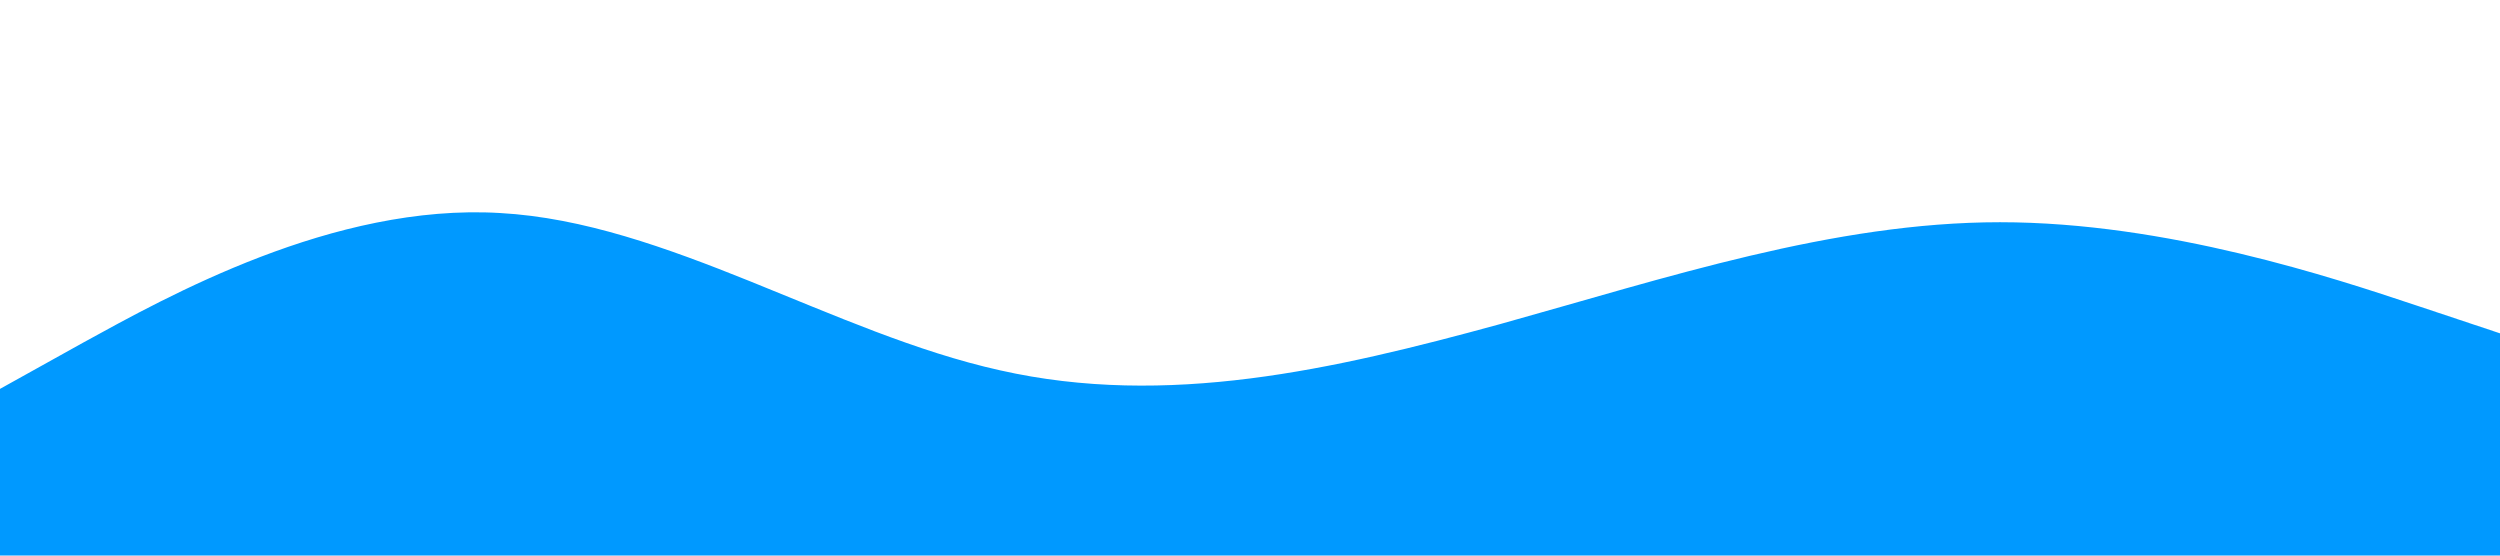
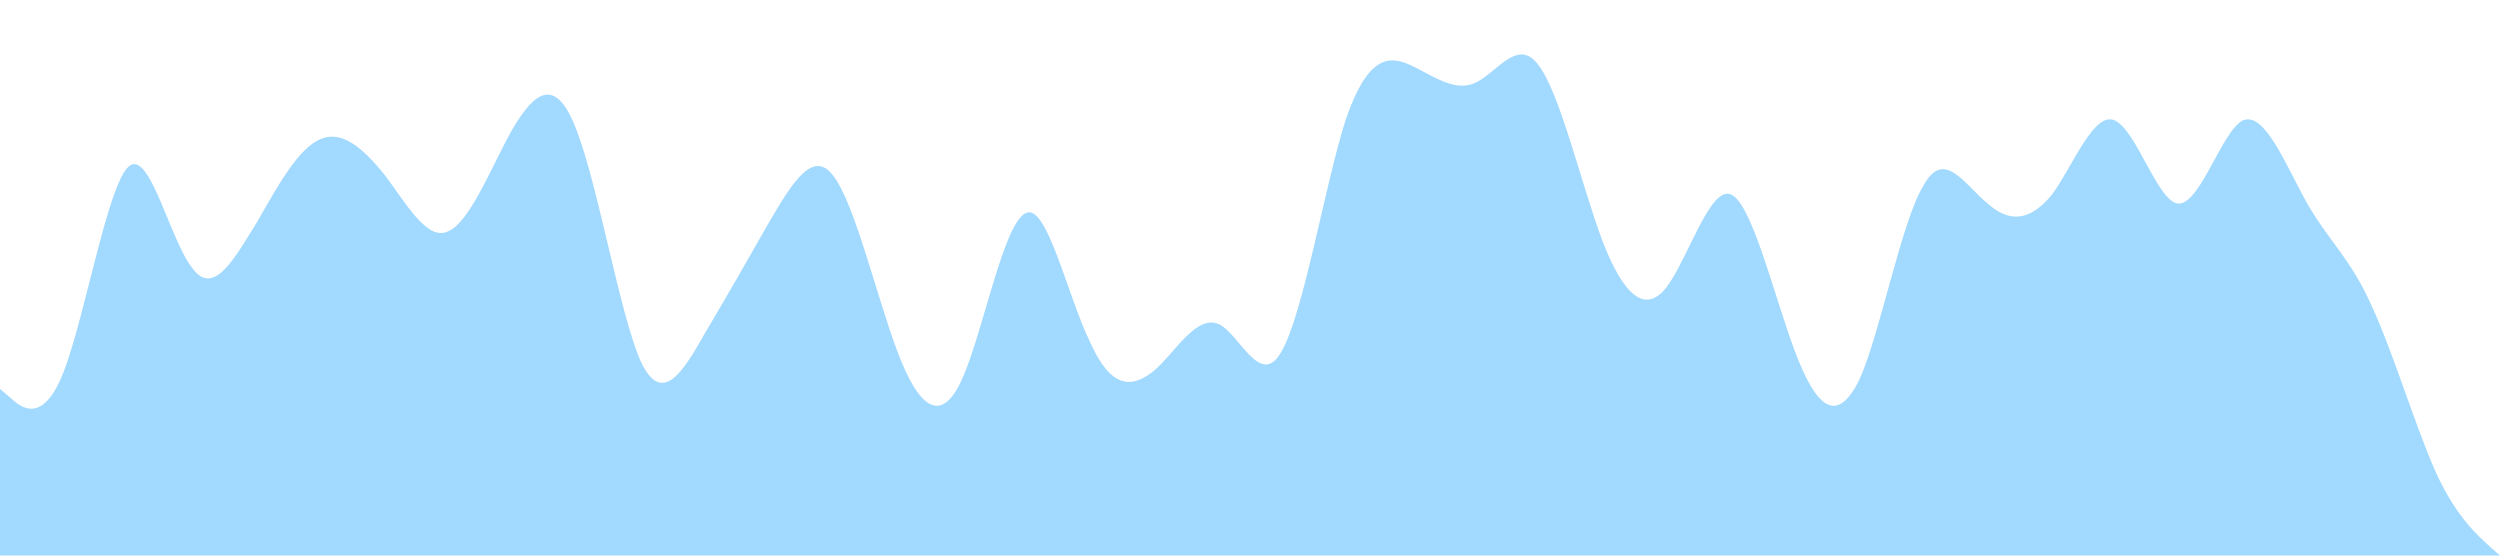
<svg xmlns="http://www.w3.org/2000/svg" viewBox="0 0 1440 320">
-   <path fill="#0099ff" fill-opacity="1" d="M0,224L48,197.3C96,171,192,117,288,122.7C384,128,480,192,576,213.3C672,235,768,213,864,186.7C960,160,1056,128,1152,128C1248,128,1344,160,1392,176L1440,192L1440,320L1392,320C1344,320,1248,320,1152,320C1056,320,960,320,864,320C768,320,672,320,576,320C480,320,384,320,288,320C192,320,96,320,48,320L0,320Z" />
+   <path fill="#a2d9ff" fill-opacity="1" d="M0,224L6.2,229.3C12.3,235,25,245,37,213.3C49.2,181,62,107,74,96C86.2,85,98,139,111,154.7C123.1,171,135,149,148,128C160,107,172,85,185,80C196.9,75,209,85,222,101.3C233.8,117,246,139,258,133.3C270.8,128,283,96,295,74.7C307.7,53,320,43,332,74.7C344.6,107,357,181,369,208C381.5,235,394,213,406,192C418.5,171,431,149,443,128C455.4,107,468,85,480,101.3C492.3,117,505,171,517,202.7C529.2,235,542,245,554,218.7C566.2,192,578,128,591,122.7C603.1,117,615,171,628,197.3C640,224,652,224,665,213.3C676.9,203,689,181,702,186.7C713.8,192,726,224,738,202.7C750.8,181,763,107,775,69.3C787.7,32,800,32,812,37.3C824.6,43,837,53,849,48C861.5,43,874,21,886,37.3C898.5,53,911,107,923,138.7C935.4,171,948,181,960,165.3C972.3,149,985,107,997,112C1009.2,117,1022,171,1034,202.7C1046.2,235,1058,245,1071,218.7C1083.1,192,1095,128,1108,106.7C1120,85,1132,107,1145,117.3C1156.9,128,1169,128,1182,112C1193.8,96,1206,64,1218,69.3C1230.8,75,1243,117,1255,117.3C1267.7,117,1280,75,1292,69.3C1304.6,64,1317,96,1329,117.3C1341.5,139,1354,149,1366,176C1378.5,203,1391,245,1403,272C1415.4,299,1428,309,1434,314.7L1440,320L1440,320L1433.8,320C1427.7,320,1415,320,1403,320C1390.8,320,1378,320,1366,320C1353.8,320,1342,320,1329,320C1316.9,320,1305,320,1292,320C1280,320,1268,320,1255,320C1243.1,320,1231,320,1218,320C1206.2,320,1194,320,1182,320C1169.2,320,1157,320,1145,320C1132.3,320,1120,320,1108,320C1095.4,320,1083,320,1071,320C1058.5,320,1046,320,1034,320C1021.5,320,1009,320,997,320C984.6,320,972,320,960,320C947.7,320,935,320,923,320C910.8,320,898,320,886,320C873.8,320,862,320,849,320C836.9,320,825,320,812,320C800,320,788,320,775,320C763.1,320,751,320,738,320C726.2,320,714,320,702,320C689.2,320,677,320,665,320C652.3,320,640,320,628,320C615.4,320,603,320,591,320C578.5,320,566,320,554,320C541.5,320,529,320,517,320C504.6,320,492,320,480,320C467.7,320,455,320,443,320C430.8,320,418,320,406,320C393.8,320,382,320,369,320C356.9,320,345,320,332,320C320,320,308,320,295,320C283.1,320,271,320,258,320C246.2,320,234,320,222,320C209.2,320,197,320,185,320C172.3,320,160,320,148,320C135.4,320,123,320,111,320C98.5,320,86,320,74,320C61.5,320,49,320,37,320C24.6,320,12,320,6,320L0,320Z" />
</svg>
